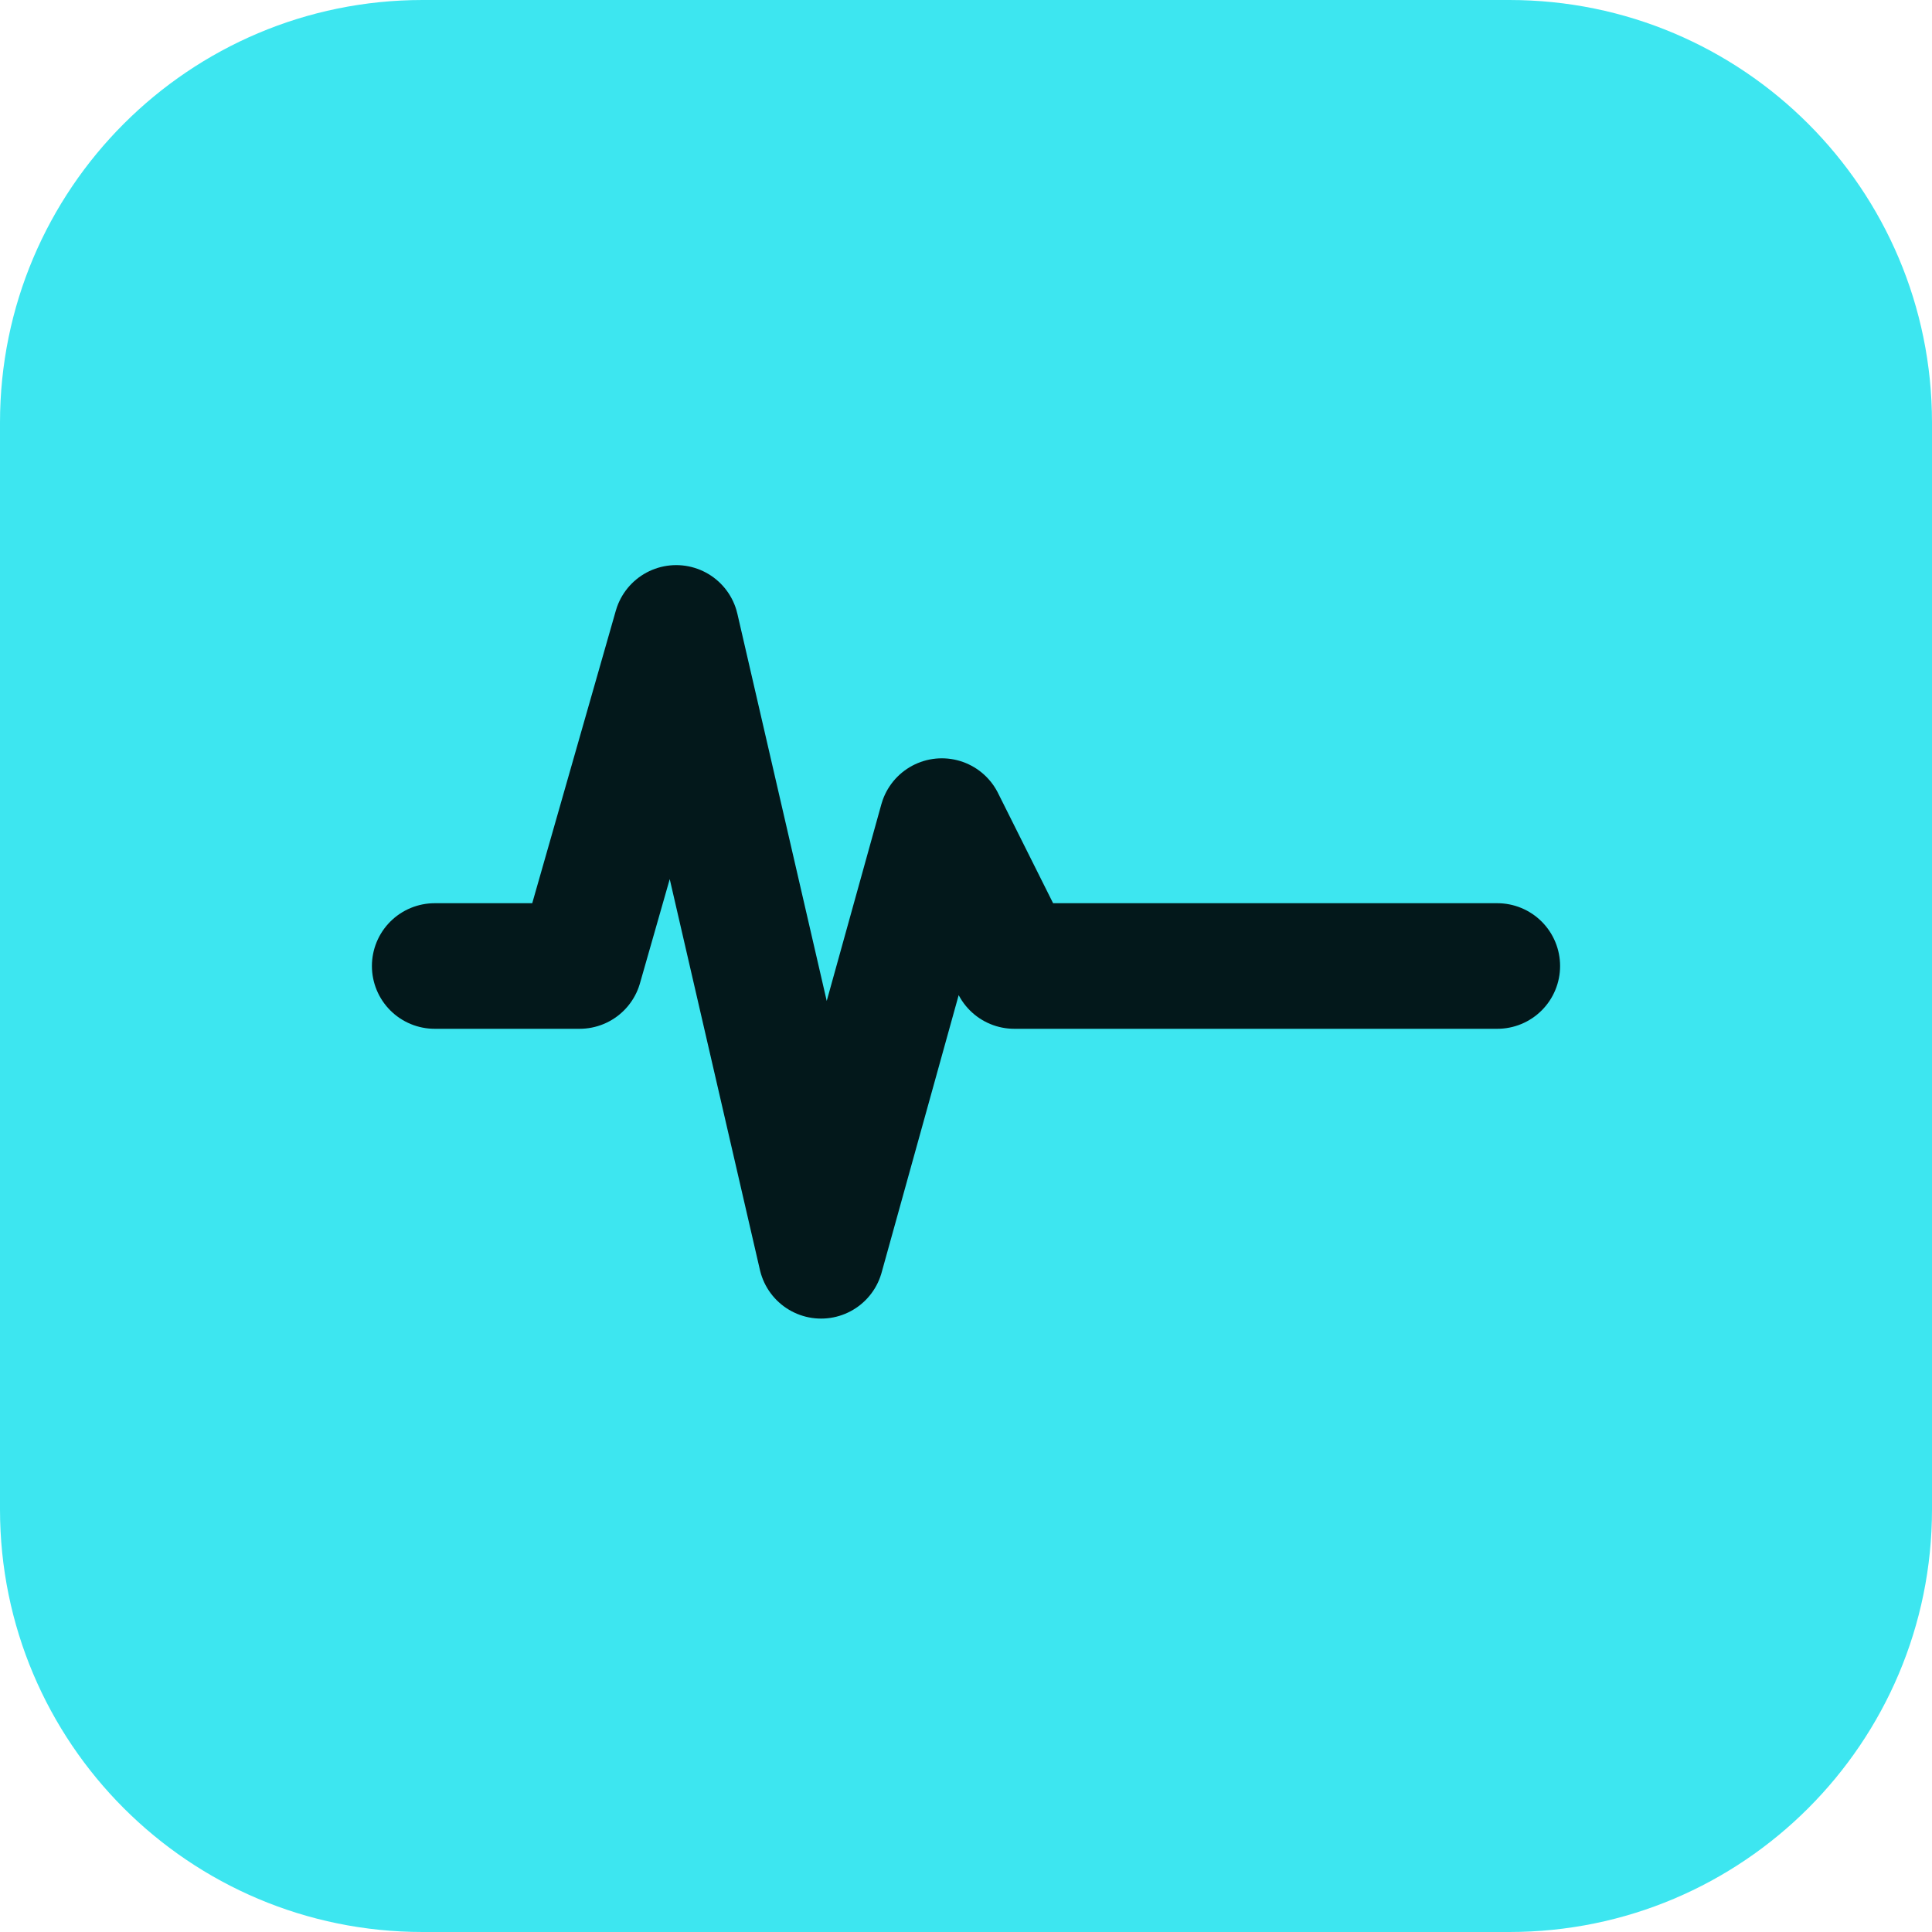
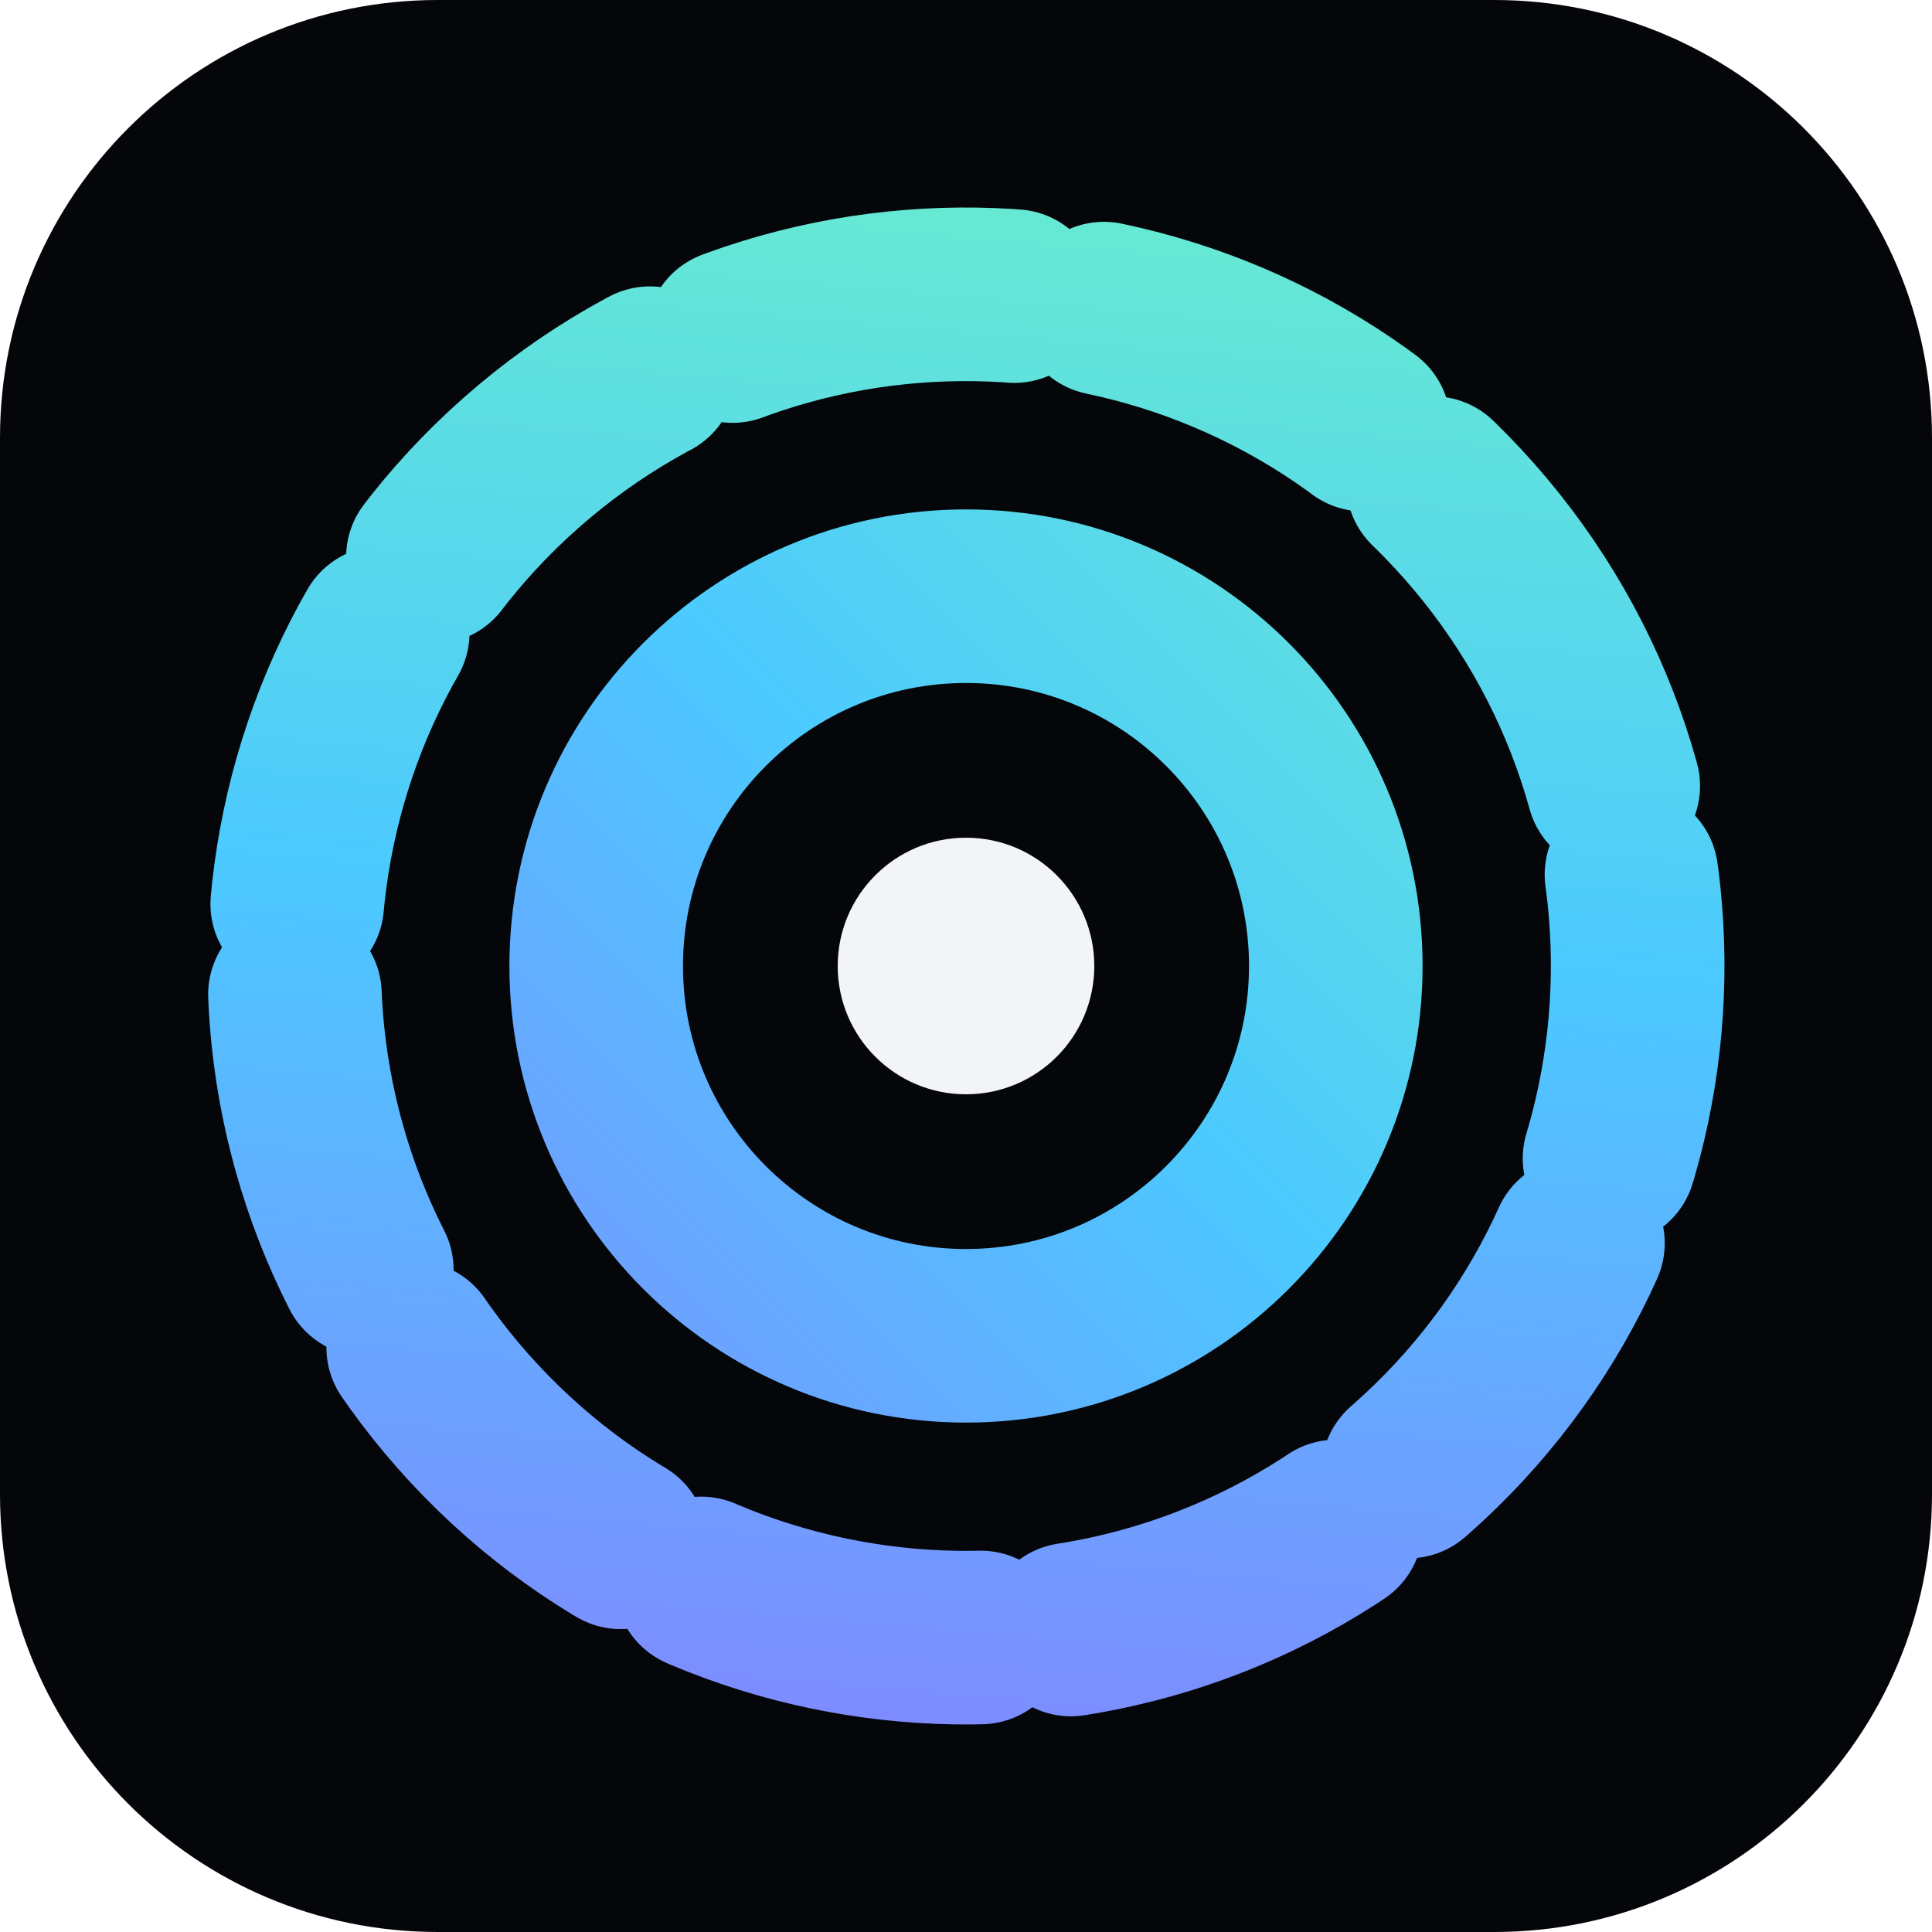
- <svg xmlns="http://www.w3.org/2000/svg" viewBox="0 0 32 32">
-   <rect width="32" height="32" rx="7" fill="#3de6f0" />
-   <g transform="translate(16 16) scale(0.8) translate(-16 -16)">
-     <path d="M5 16h3l2-7 3 13 2.5-9 1.5 3H27" fill="none" stroke="#03181b" stroke-width="2.6" stroke-linecap="round" stroke-linejoin="round" />
+ <svg xmlns="http://www.w3.org/2000/svg" viewBox="0 0 512 512">
+   <defs>
+     <linearGradient id="halo" gradientUnits="userSpaceOnUse" x1="72" y1="440" x2="440" y2="72">
+       <stop offset="0" stop-color="#8B7BFF" />
+       <stop offset="0.52" stop-color="#4CC9FF" />
+       <stop offset="1" stop-color="#6EF3C5" />
+     </linearGradient>
+   </defs>
+   <rect width="512" height="512" rx="116" fill="#05060A" />
+   <g fill="none" stroke="url(#halo)" stroke-linecap="round">
+     <circle cx="256" cy="256" r="178" stroke-width="46" pathLength="100" stroke-dasharray="76 24" transform="rotate(-40 256 256)" />
+     <circle cx="256" cy="256" r="98" stroke-width="46" />
  </g>
+   <circle cx="256" cy="256" r="34" fill="#F3F4F8" />
</svg>
